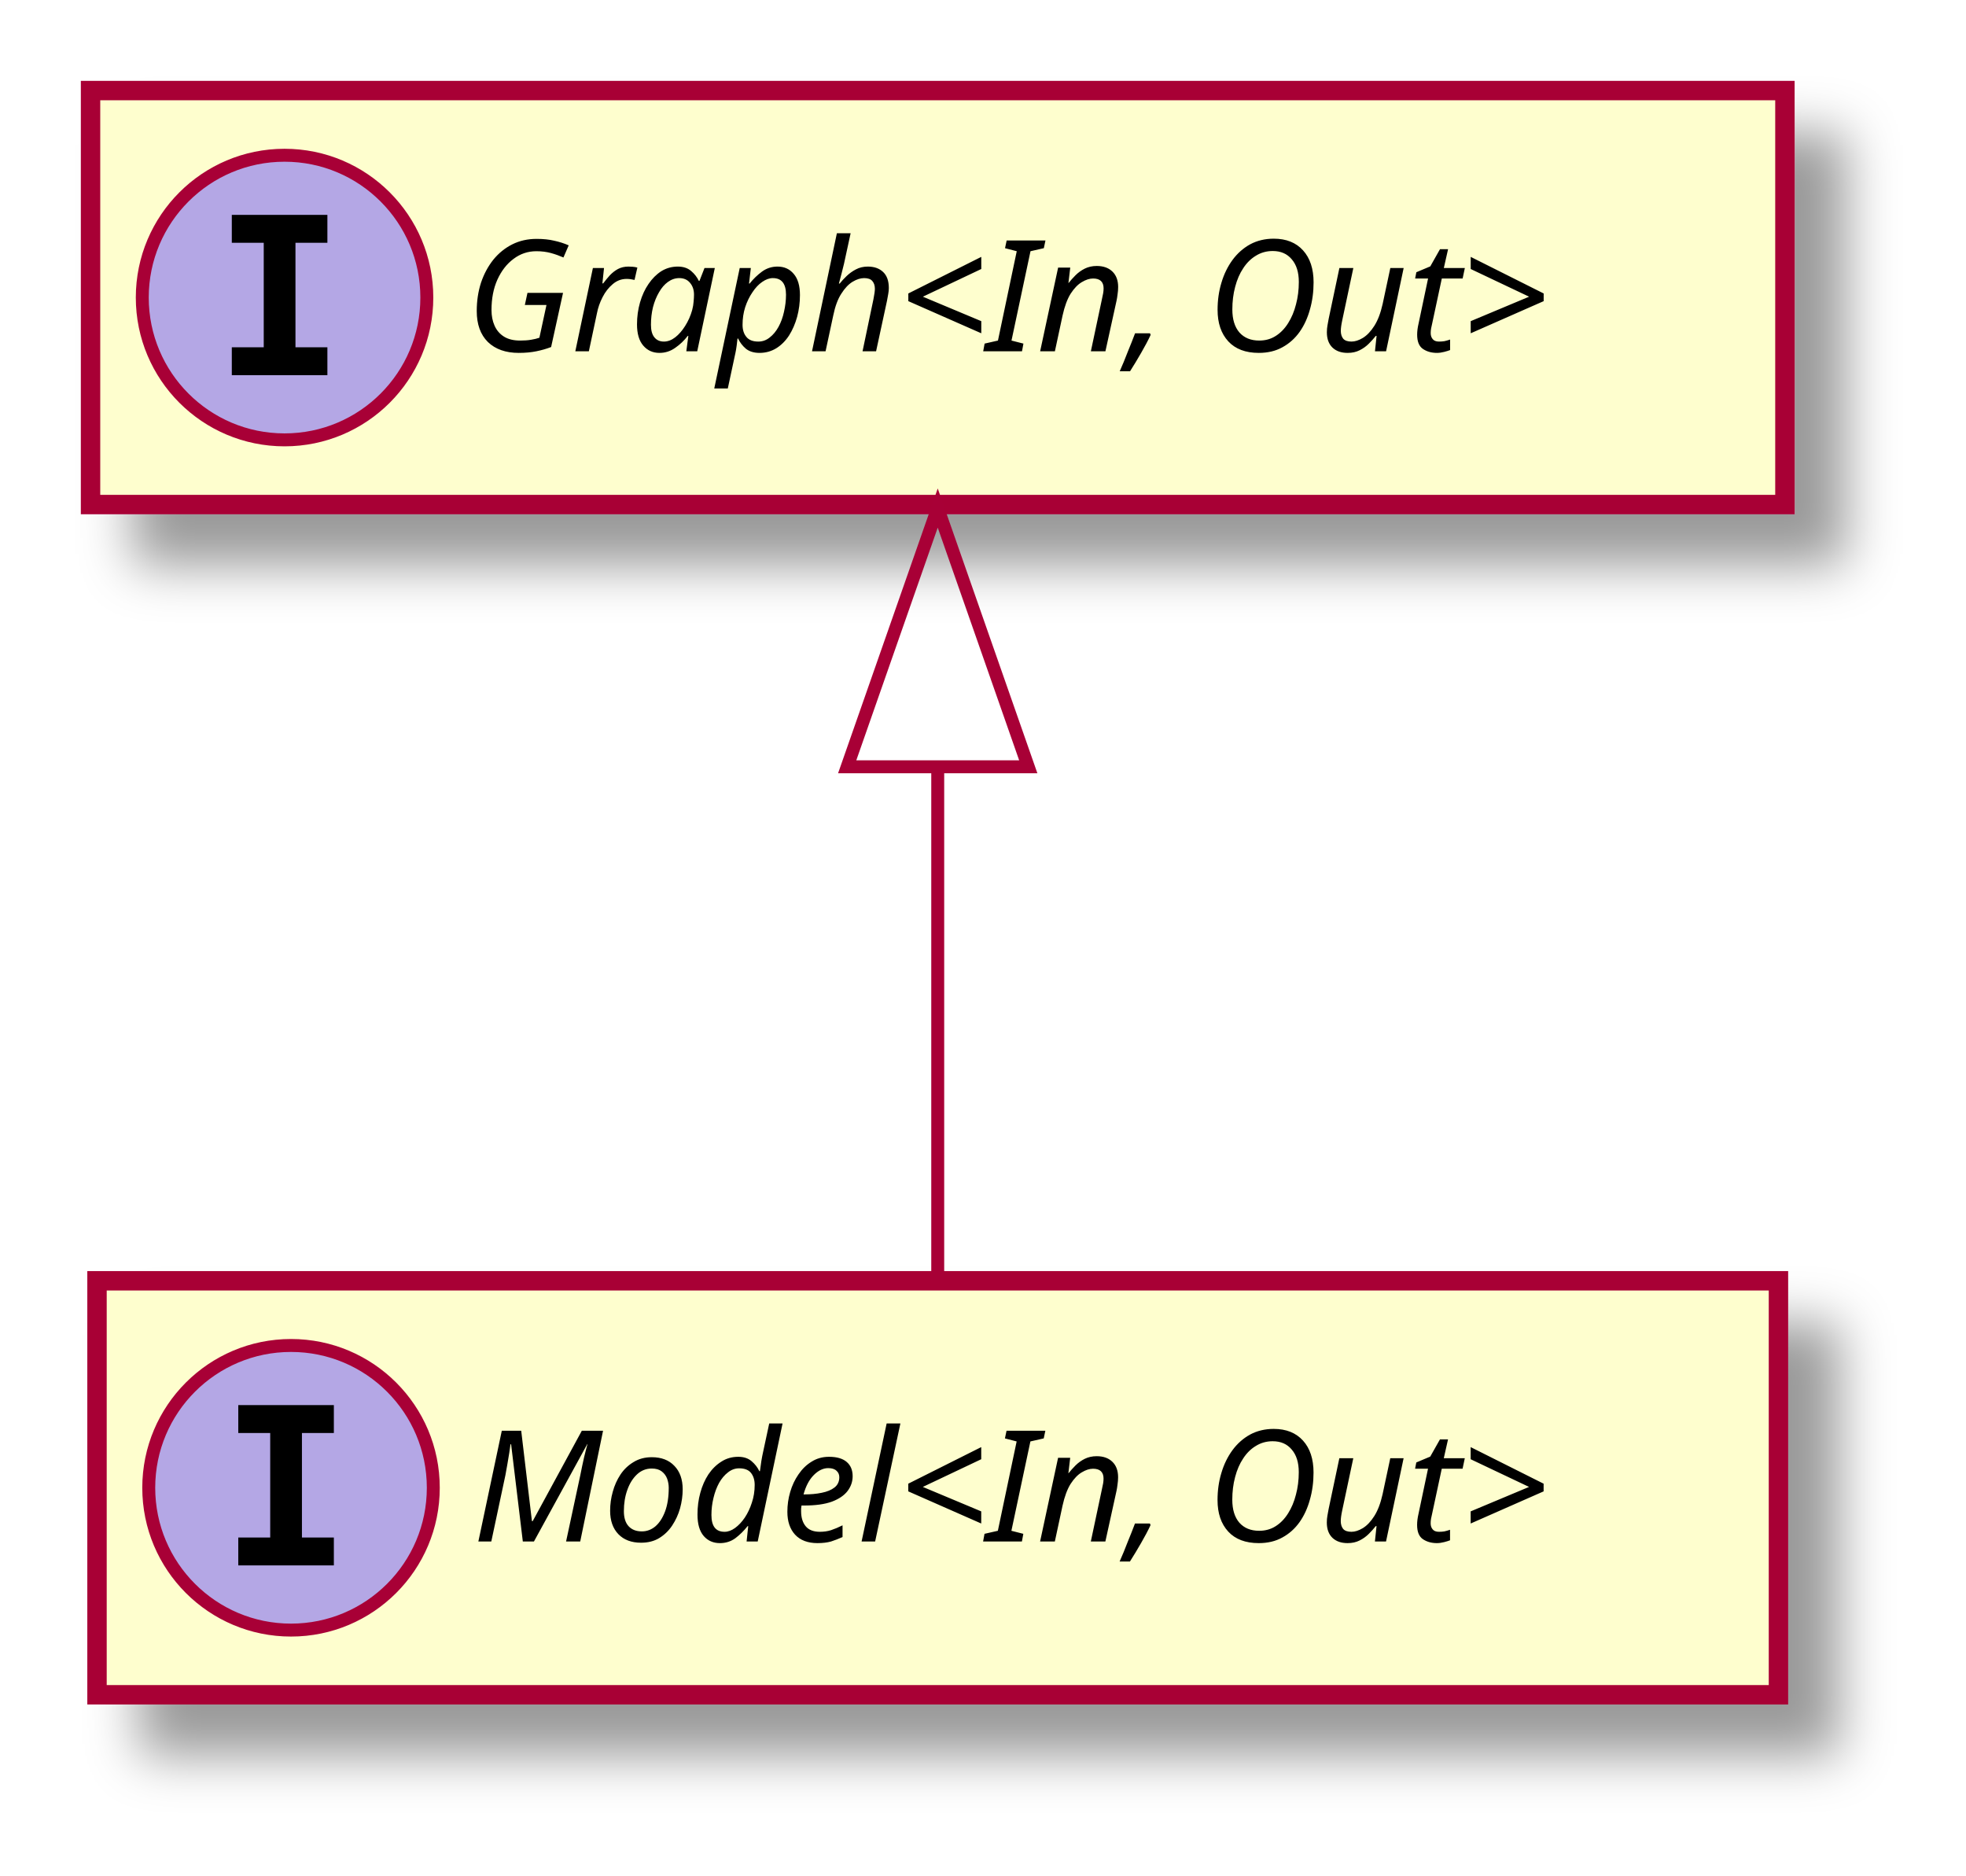
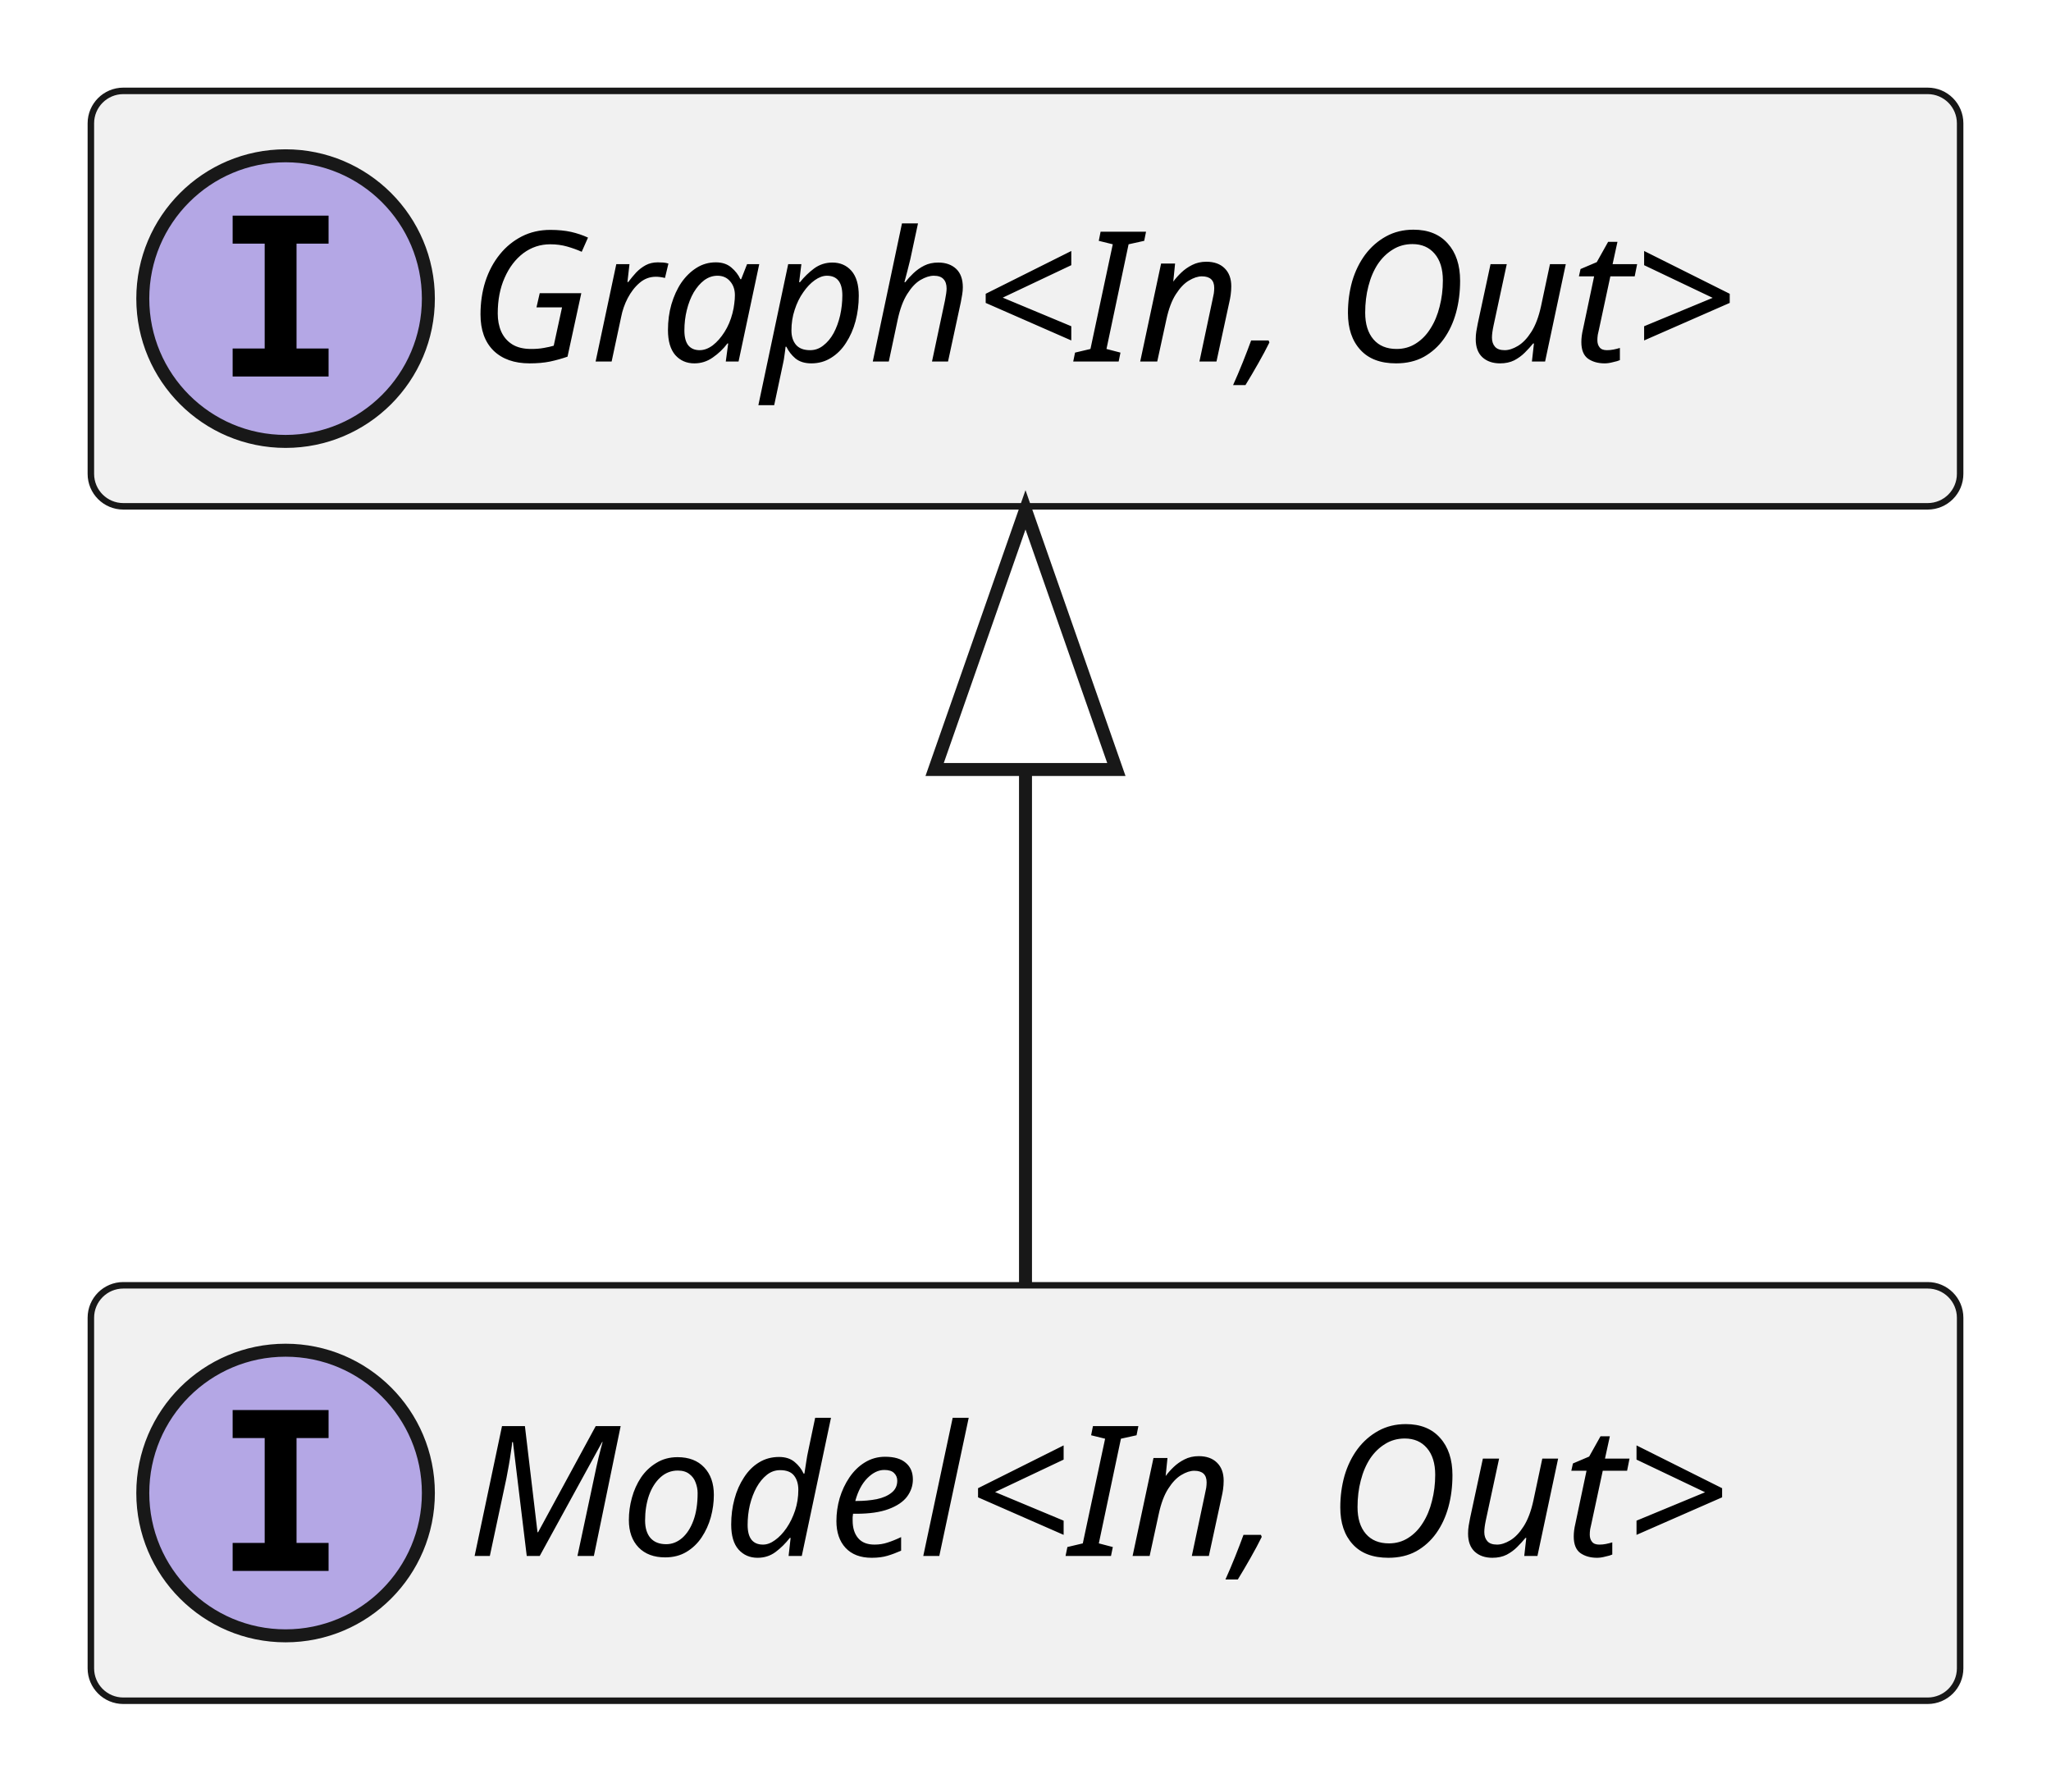
- <svg xmlns="http://www.w3.org/2000/svg" contentScriptType="application/ecmascript" contentStyleType="text/css" height="145px" preserveAspectRatio="none" style="width:152px;height:145px;background:#00000000;" version="1.1" viewBox="0 0 152 145" width="152px" zoomAndPan="magnify">
-   <defs>
-     <filter height="300%" id="f34he7mx9dvny" width="300%" x="-1" y="-1">
-       <feGaussianBlur result="blurOut" stdDeviation="2.0" />
-       <feColorMatrix in="blurOut" result="blurOut2" type="matrix" values="0 0 0 0 0 0 0 0 0 0 0 0 0 0 0 0 0 0 .4 0" />
-       <feOffset dx="4.0" dy="4.0" in="blurOut2" result="blurOut3" />
-       <feBlend in="SourceGraphic" in2="blurOut3" mode="normal" />
-     </filter>
-   </defs>
+ <svg xmlns="http://www.w3.org/2000/svg" contentStyleType="text/css" height="138px" preserveAspectRatio="none" style="width:158px;height:138px;" version="1.1" viewBox="0 0 158 138" width="158px" zoomAndPan="magnify">
+   <defs />
  <g>
-     <rect codeLine="4" fill="#FEFECE" filter="url(#f34he7mx9dvny)" height="32" id="Model&lt;In, Out&gt;" style="stroke:#A80036;stroke-width:1.5;" width="130" x="7.5" y="99" />
-     <ellipse cx="22.5" cy="115" fill="#B4A7E5" rx="11" ry="11" style="stroke:#A80036;stroke-width:1.0;" />
-     <path d="M18.422,110.766 L18.422,108.609 L25.812,108.609 L25.812,110.766 L23.344,110.766 L23.344,118.844 L25.812,118.844 L25.812,121 L18.422,121 L18.422,118.844 L20.891,118.844 L20.891,110.766 L18.422,110.766 Z " fill="#000000" />
-     <text fill="#000000" font-family="sans-serif" font-size="12" font-style="italic" lengthAdjust="spacing" textLength="98" x="36.5" y="119.154">Model&lt;In, Out&gt;</text>
-     <rect codeLine="6" fill="#FEFECE" filter="url(#f34he7mx9dvny)" height="32" id="Graph&lt;In, Out&gt;" style="stroke:#A80036;stroke-width:1.5;" width="131" x="7" y="7" />
-     <ellipse cx="22" cy="23" fill="#B4A7E5" rx="11" ry="11" style="stroke:#A80036;stroke-width:1.0;" />
-     <path d="M17.922,18.766 L17.922,16.609 L25.312,16.609 L25.312,18.766 L22.844,18.766 L22.844,26.844 L25.312,26.844 L25.312,29 L17.922,29 L17.922,26.844 L20.391,26.844 L20.391,18.766 L17.922,18.766 Z " fill="#000000" />
-     <text fill="#000000" font-family="sans-serif" font-size="12" font-style="italic" lengthAdjust="spacing" textLength="99" x="36" y="27.154">Graph&lt;In, Out&gt;</text>
-     <path codeLine="8" d="M72.5,59.61 C72.5,73.31 72.5,88.22 72.5,98.96 " fill="none" id="Graph&lt;In, Out&gt;-backto-Model&lt;In, Out&gt;" style="stroke:#A80036;stroke-width:1.0;" />
-     <polygon fill="none" points="65.5,59.27,72.5,39.27,79.5,59.27,65.5,59.27" style="stroke:#A80036;stroke-width:1.0;" />
+     <g id="elem_Model&lt;In, Out&gt;">
+       <rect codeLine="4" fill="#F1F1F1" height="32" id="Model&lt;In, Out&gt;" rx="2.5" ry="2.5" style="stroke:#181818;stroke-width:0.5;" width="144" x="7" y="99" />
+       <ellipse cx="22" cy="115" fill="#B4A7E5" rx="11" ry="11" style="stroke:#181818;stroke-width:1.0;" />
+       <path d="M17.922,110.766 L17.922,108.609 L25.312,108.609 L25.312,110.766 L22.844,110.766 L22.844,118.844 L25.312,118.844 L25.312,121 L17.922,121 L17.922,118.844 L20.391,118.844 L20.391,110.766 L17.922,110.766 Z " fill="#000000" />
+       <text fill="#000000" font-family="sans-serif" font-size="14" font-style="italic" lengthAdjust="spacing" textLength="112" x="36" y="119.847">Model&lt;In, Out&gt;</text>
+     </g>
+     <g id="elem_Graph&lt;In, Out&gt;">
+       <rect codeLine="6" fill="#F1F1F1" height="32" id="Graph&lt;In, Out&gt;" rx="2.5" ry="2.5" style="stroke:#181818;stroke-width:0.5;" width="144" x="7" y="7" />
+       <ellipse cx="22" cy="23" fill="#B4A7E5" rx="11" ry="11" style="stroke:#181818;stroke-width:1.0;" />
+       <path d="M17.922,18.766 L17.922,16.609 L25.312,16.609 L25.312,18.766 L22.844,18.766 L22.844,26.844 L25.312,26.844 L25.312,29 L17.922,29 L17.922,26.844 L20.391,26.844 L20.391,18.766 L17.922,18.766 Z " fill="#000000" />
+       <text fill="#000000" font-family="sans-serif" font-size="14" font-style="italic" lengthAdjust="spacing" textLength="112" x="36" y="27.847">Graph&lt;In, Out&gt;</text>
+     </g>
+     <g id="link_Graph&lt;In, Out&gt;_Model&lt;In, Out&gt;">
+       <path codeLine="8" d="M79,59.61 C79,73.31 79,88.22 79,98.96 " fill="none" id="Graph&lt;In, Out&gt;-backto-Model&lt;In, Out&gt;" style="stroke:#181818;stroke-width:1.0;" />
+       <polygon fill="none" points="72,59.27,79,39.27,86,59.27,72,59.27" style="stroke:#181818;stroke-width:1.0;" />
+     </g>
  </g>
</svg>
